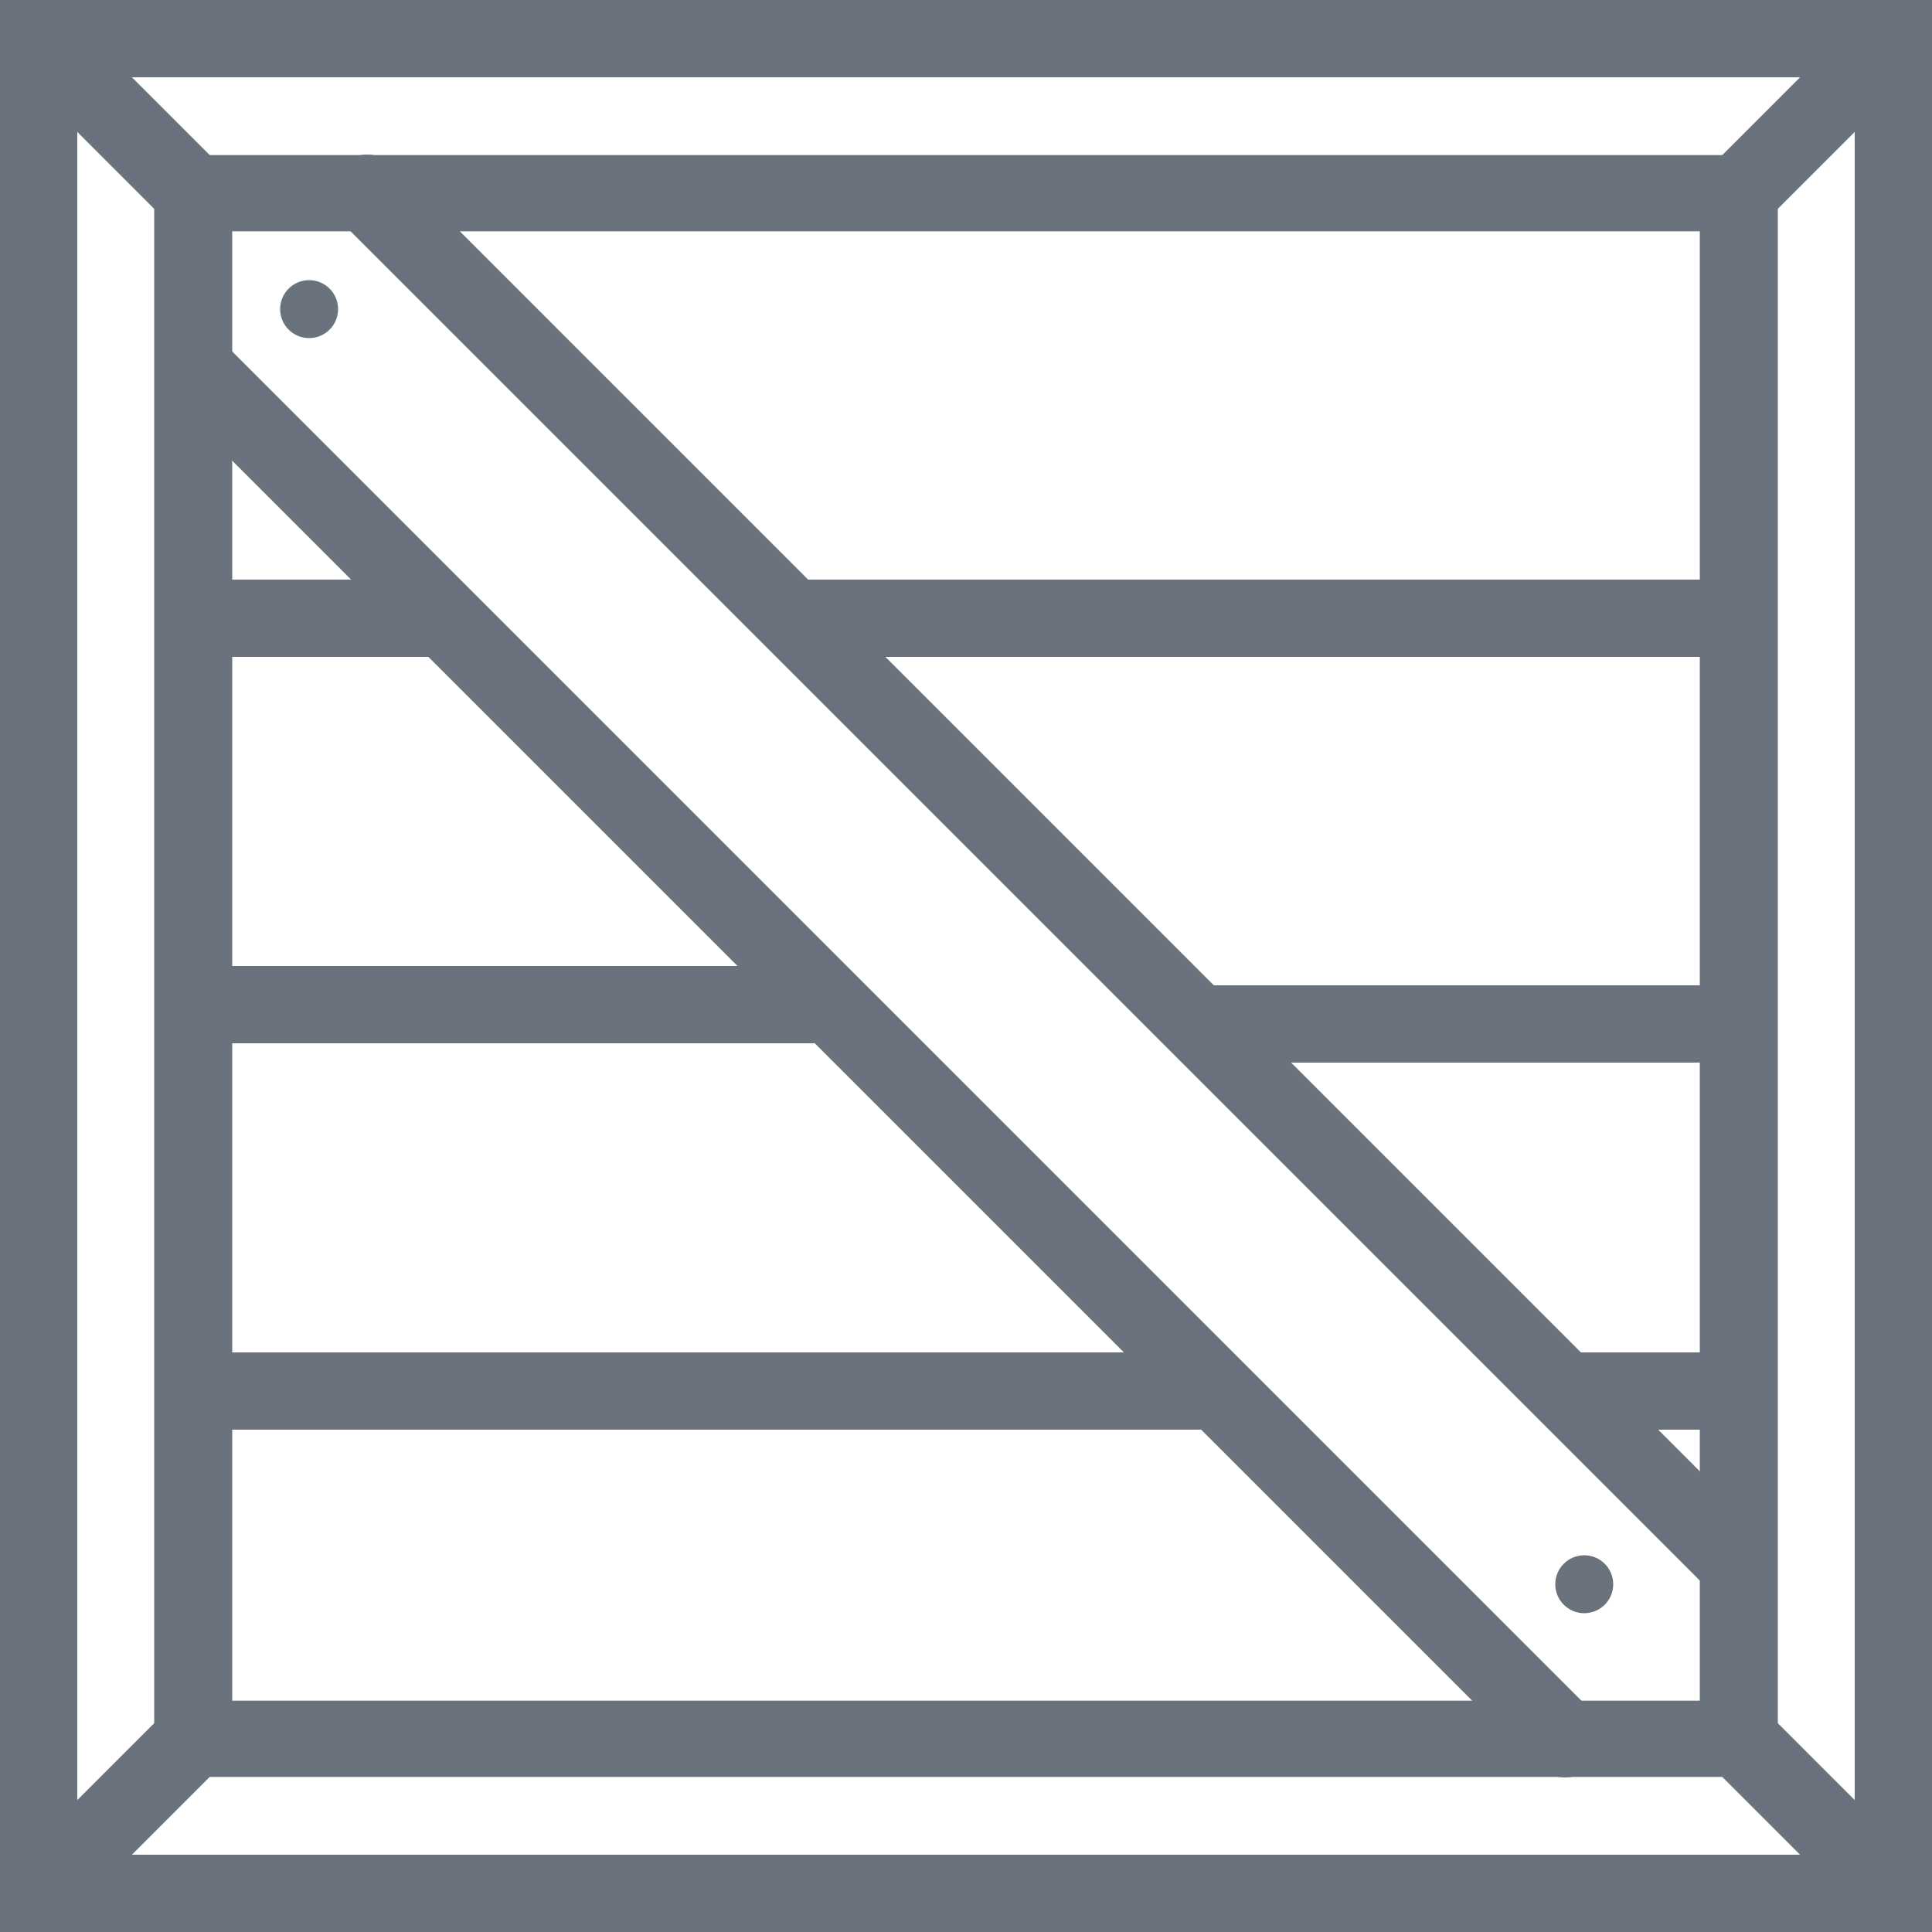
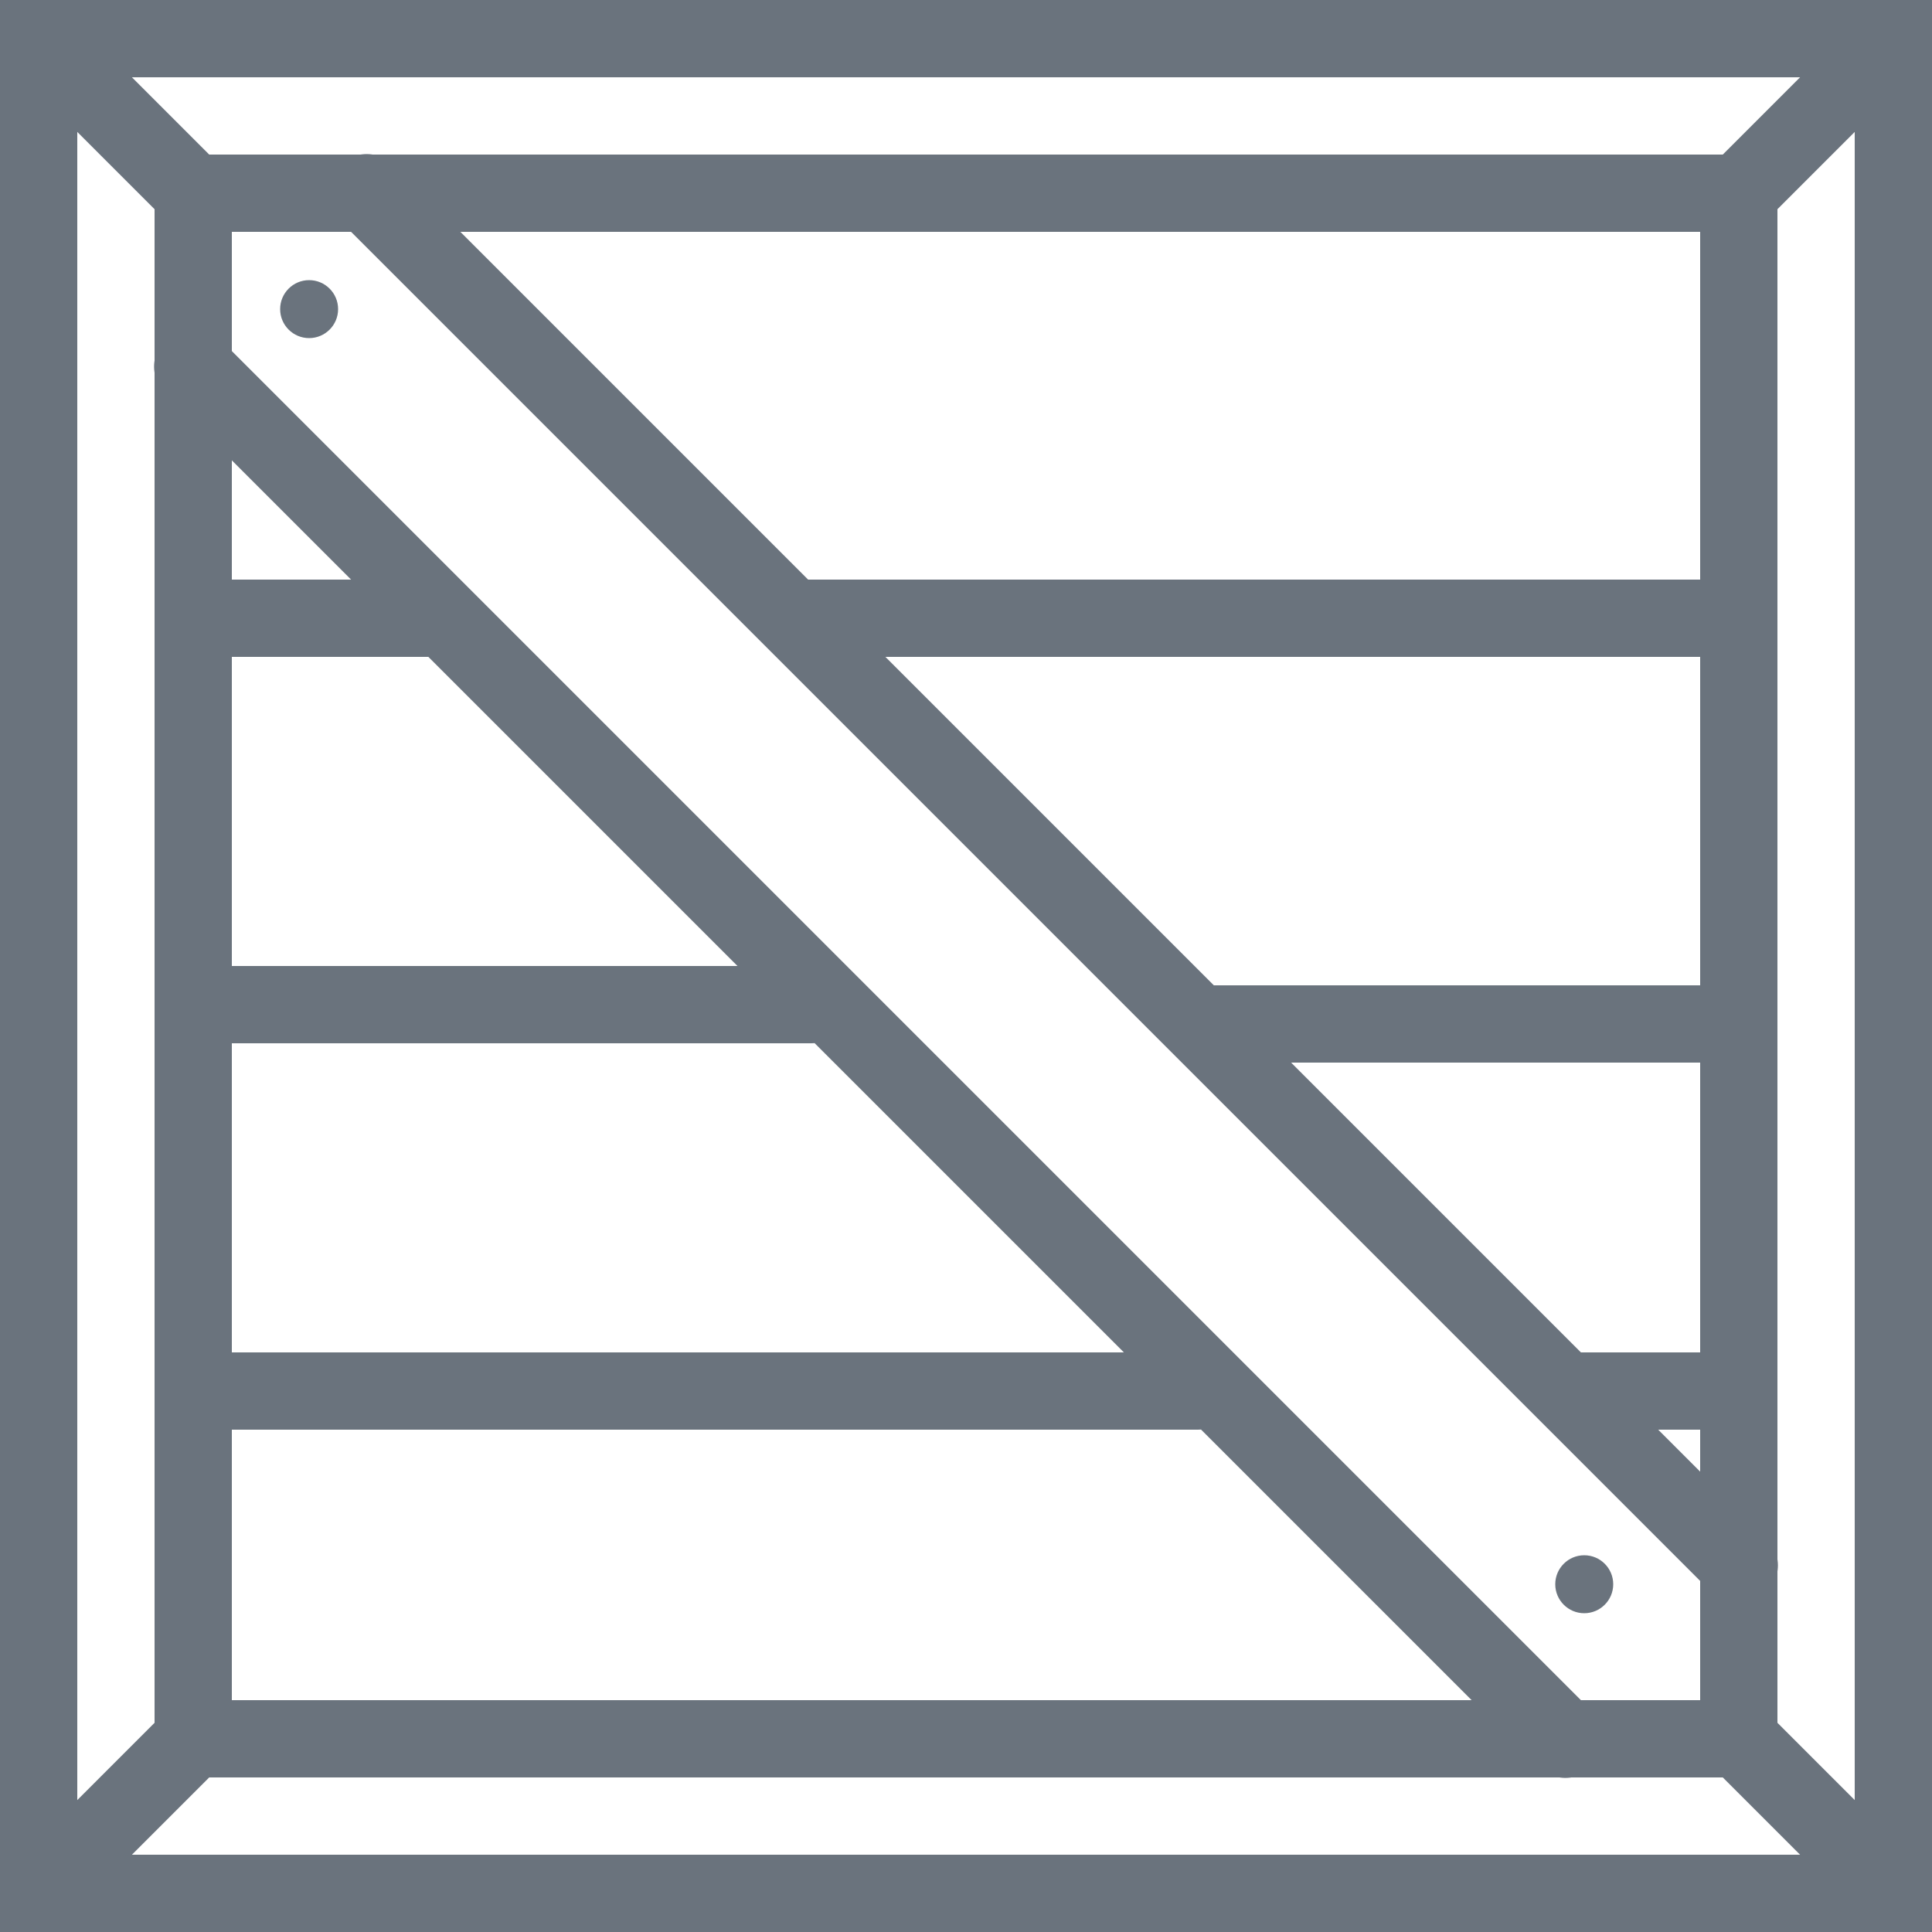
- <svg viewBox="0 0 100 100" fill-rule="evenodd" clip-rule="evenodd" stroke-linecap="round" stroke-miterlimit="2" class="icon">
+ <svg viewBox="0 0 100 100" fill-rule="evenodd" clip-rule="evenodd" stroke-linejoin="round" stroke-miterlimit="2" class="icon">
  <path d="M0 0v100h100V0H0zm4 4v92h92V4H4z" fill="#6a737d" />
-   <path fill="none" stroke="#6a737d" stroke-width="2.17" d="M107 106h43v44h-43z" transform="matrix(1.86047 0 0 1.81818 -189.07 -182.727)" />
-   <path d="M3 97l7-7m80 0l7 7m0-94l-7 7M3 3l7 7m71 80L10 19m80 62L19 10m-9 42h32M10 72h52M41 32h49M62 53h28m-9 19h9M10 32h13" fill="none" stroke="#6a737d" stroke-width="4" stroke-linejoin="round" stroke-miterlimit="3" />
+   <path d="M8 8v84h84V8H8zm4 4v76h76V12H12z" fill="#6a737d" />
+   <path d="M88.586 91.414l7 7a2 2 0 102.828-2.828l-7-7a2 2 0 10-2.828 2.828zm-84.172 7l7-7a2 2 0 10-2.828-2.828l-7 7a2 2 0 102.828 2.828zM18.172 30l-9.586-9.586a2 2 0 112.828-2.828l71 71a2 2 0 11-2.828 2.828L62.164 73.993A1.784 1.784 0 0162 74H10a2 2 0 010-4h48.172L42.164 53.993A1.784 1.784 0 0142 54H10a2 2 0 010-4h28.172l-16-16H10a2 2 0 010-4h8.172zm67.656 44l5.586 5.586a2 2 0 11-2.828 2.828l-71-71a2 2 0 112.828-2.828L41.828 30H90a2 2 0 010 4H45.828l17 17H90a2 2 0 010 4H66.828l15 15H90a2 2 0 010 4h-4.172zm9.758-72.414l-7 7a2 2 0 102.828 2.828l7-7a2 2 0 10-2.828-2.828zm-94 2.828l7 7a2 2 0 102.828-2.828l-7-7a2 2 0 10-2.828 2.828z" fill="#6a737d" />
  <circle cx="159.5" cy="160.5" r="1.5" fill="#6a737d" transform="translate(-77.5 -78.5)" />
  <circle cx="159.5" cy="160.5" r="1.5" fill="#6a737d" transform="translate(-143.5 -144.5)" />
</svg>
